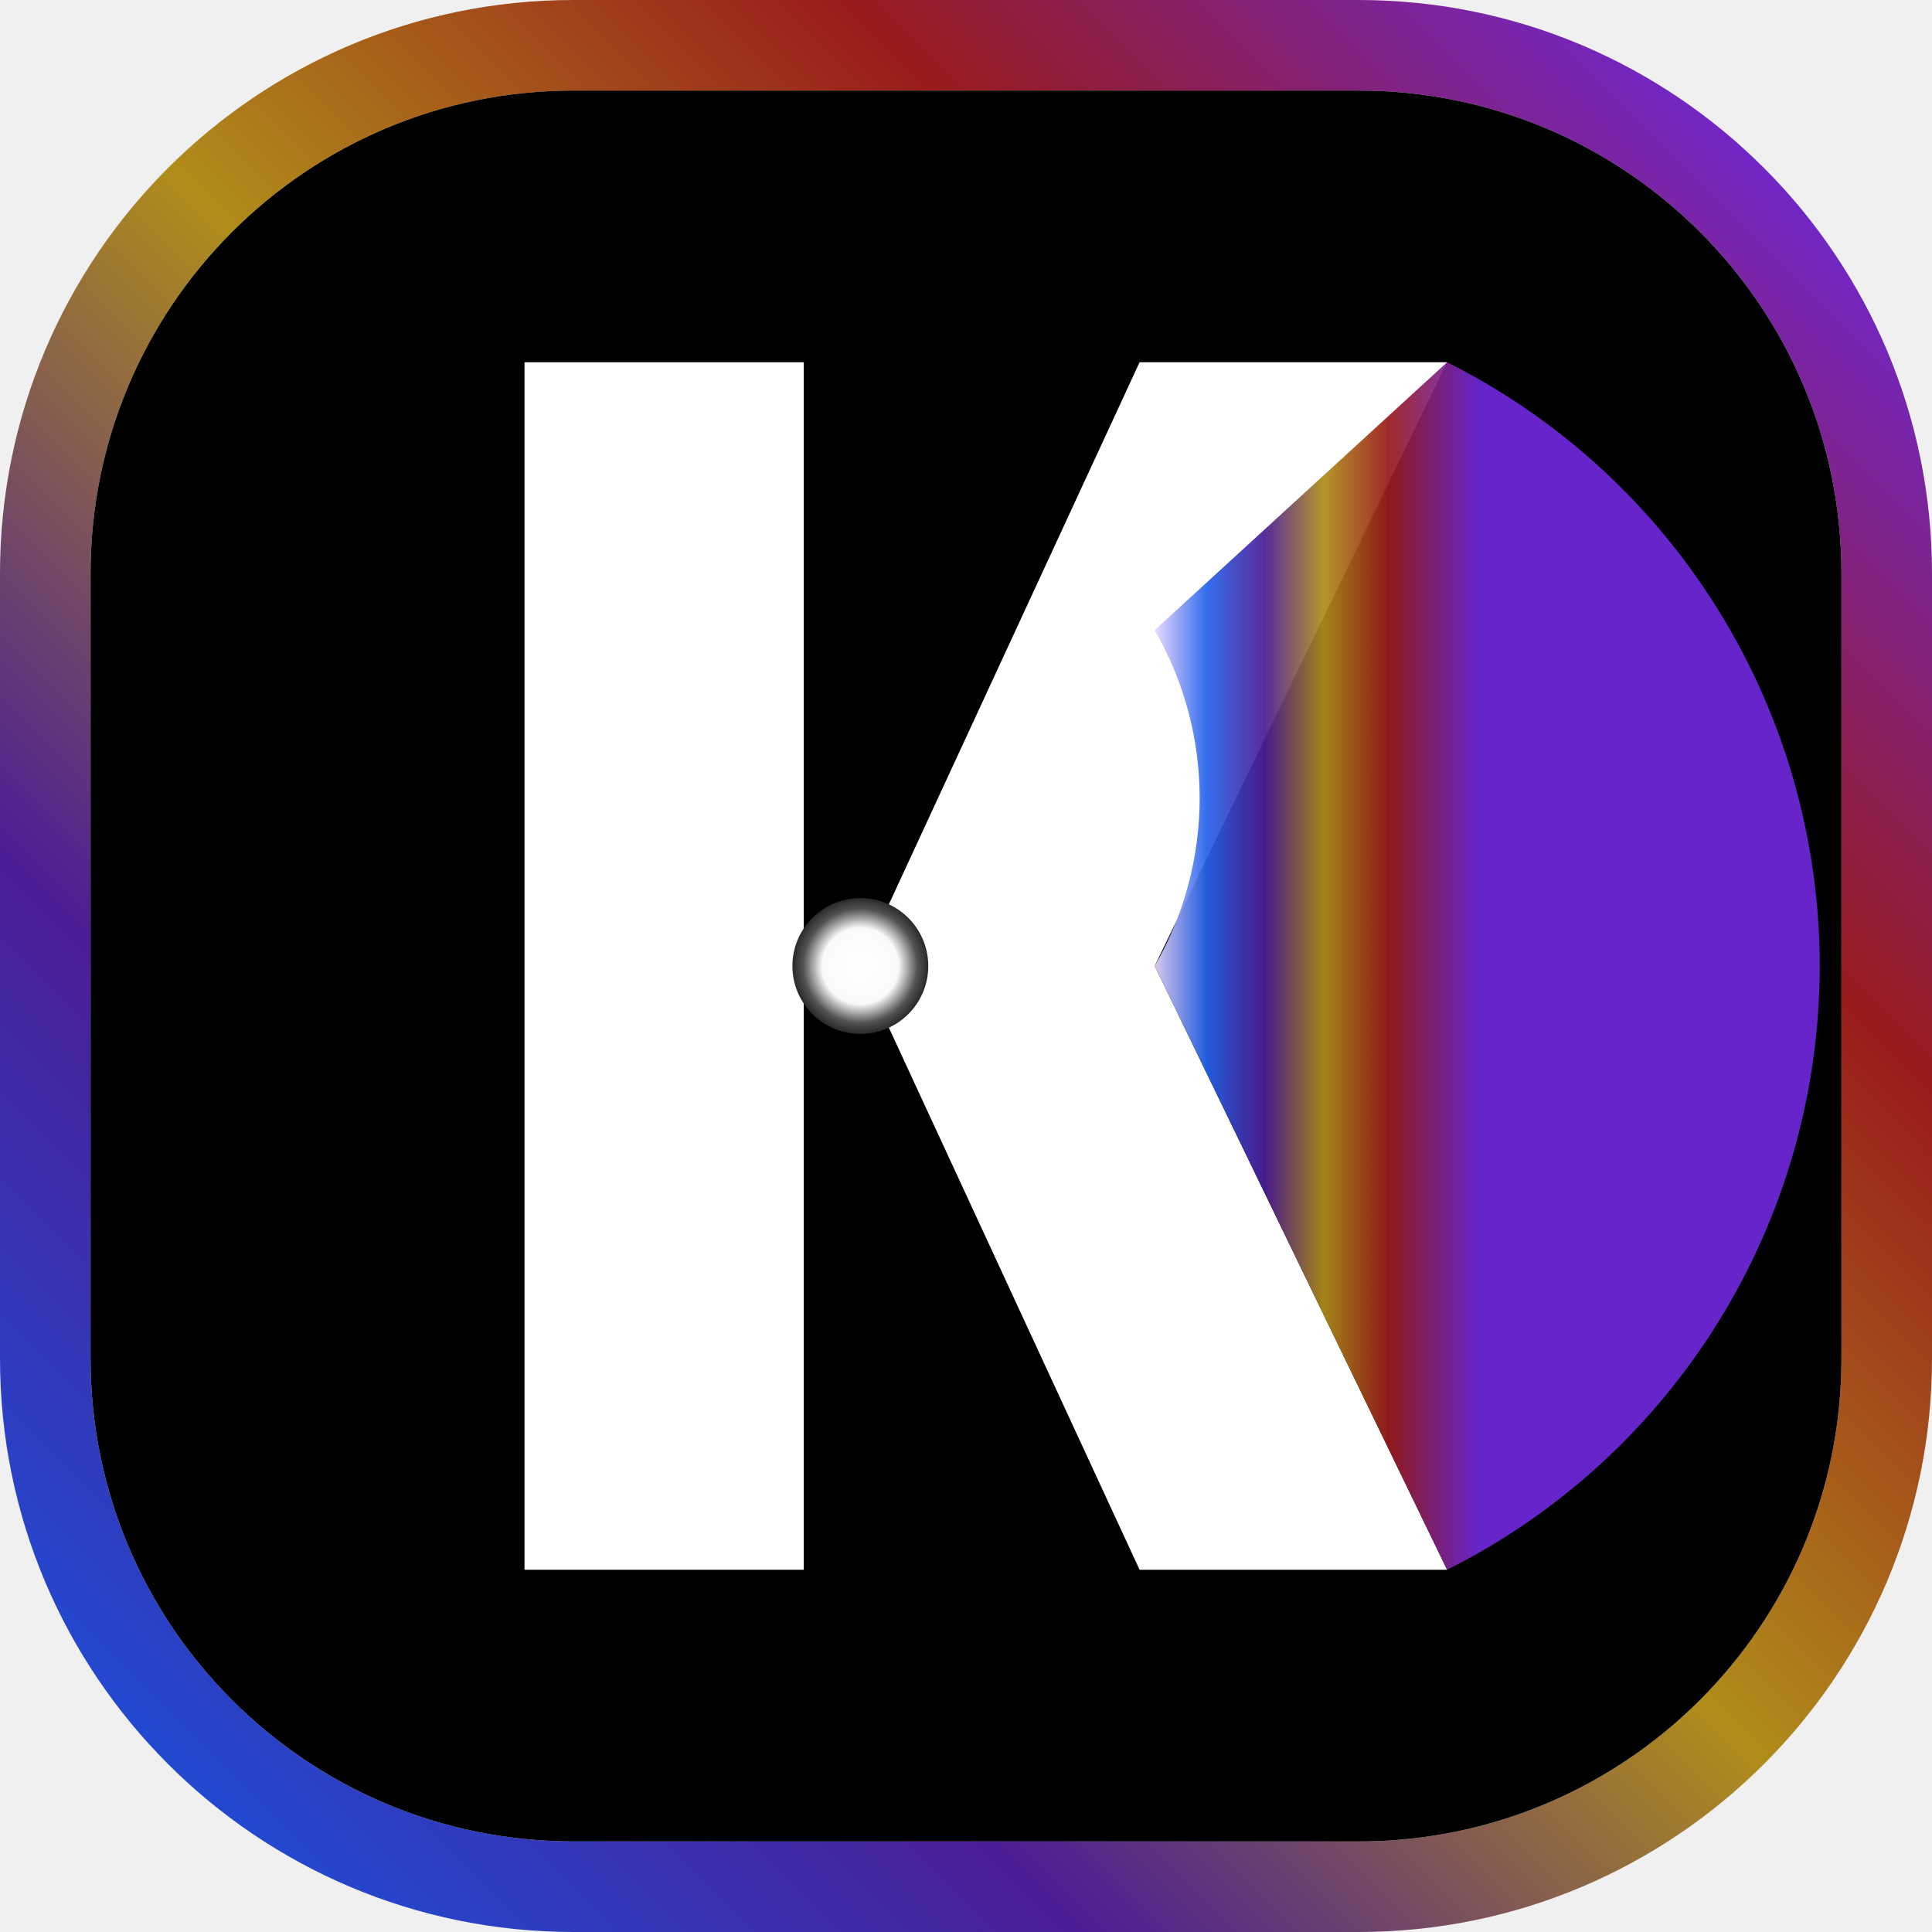
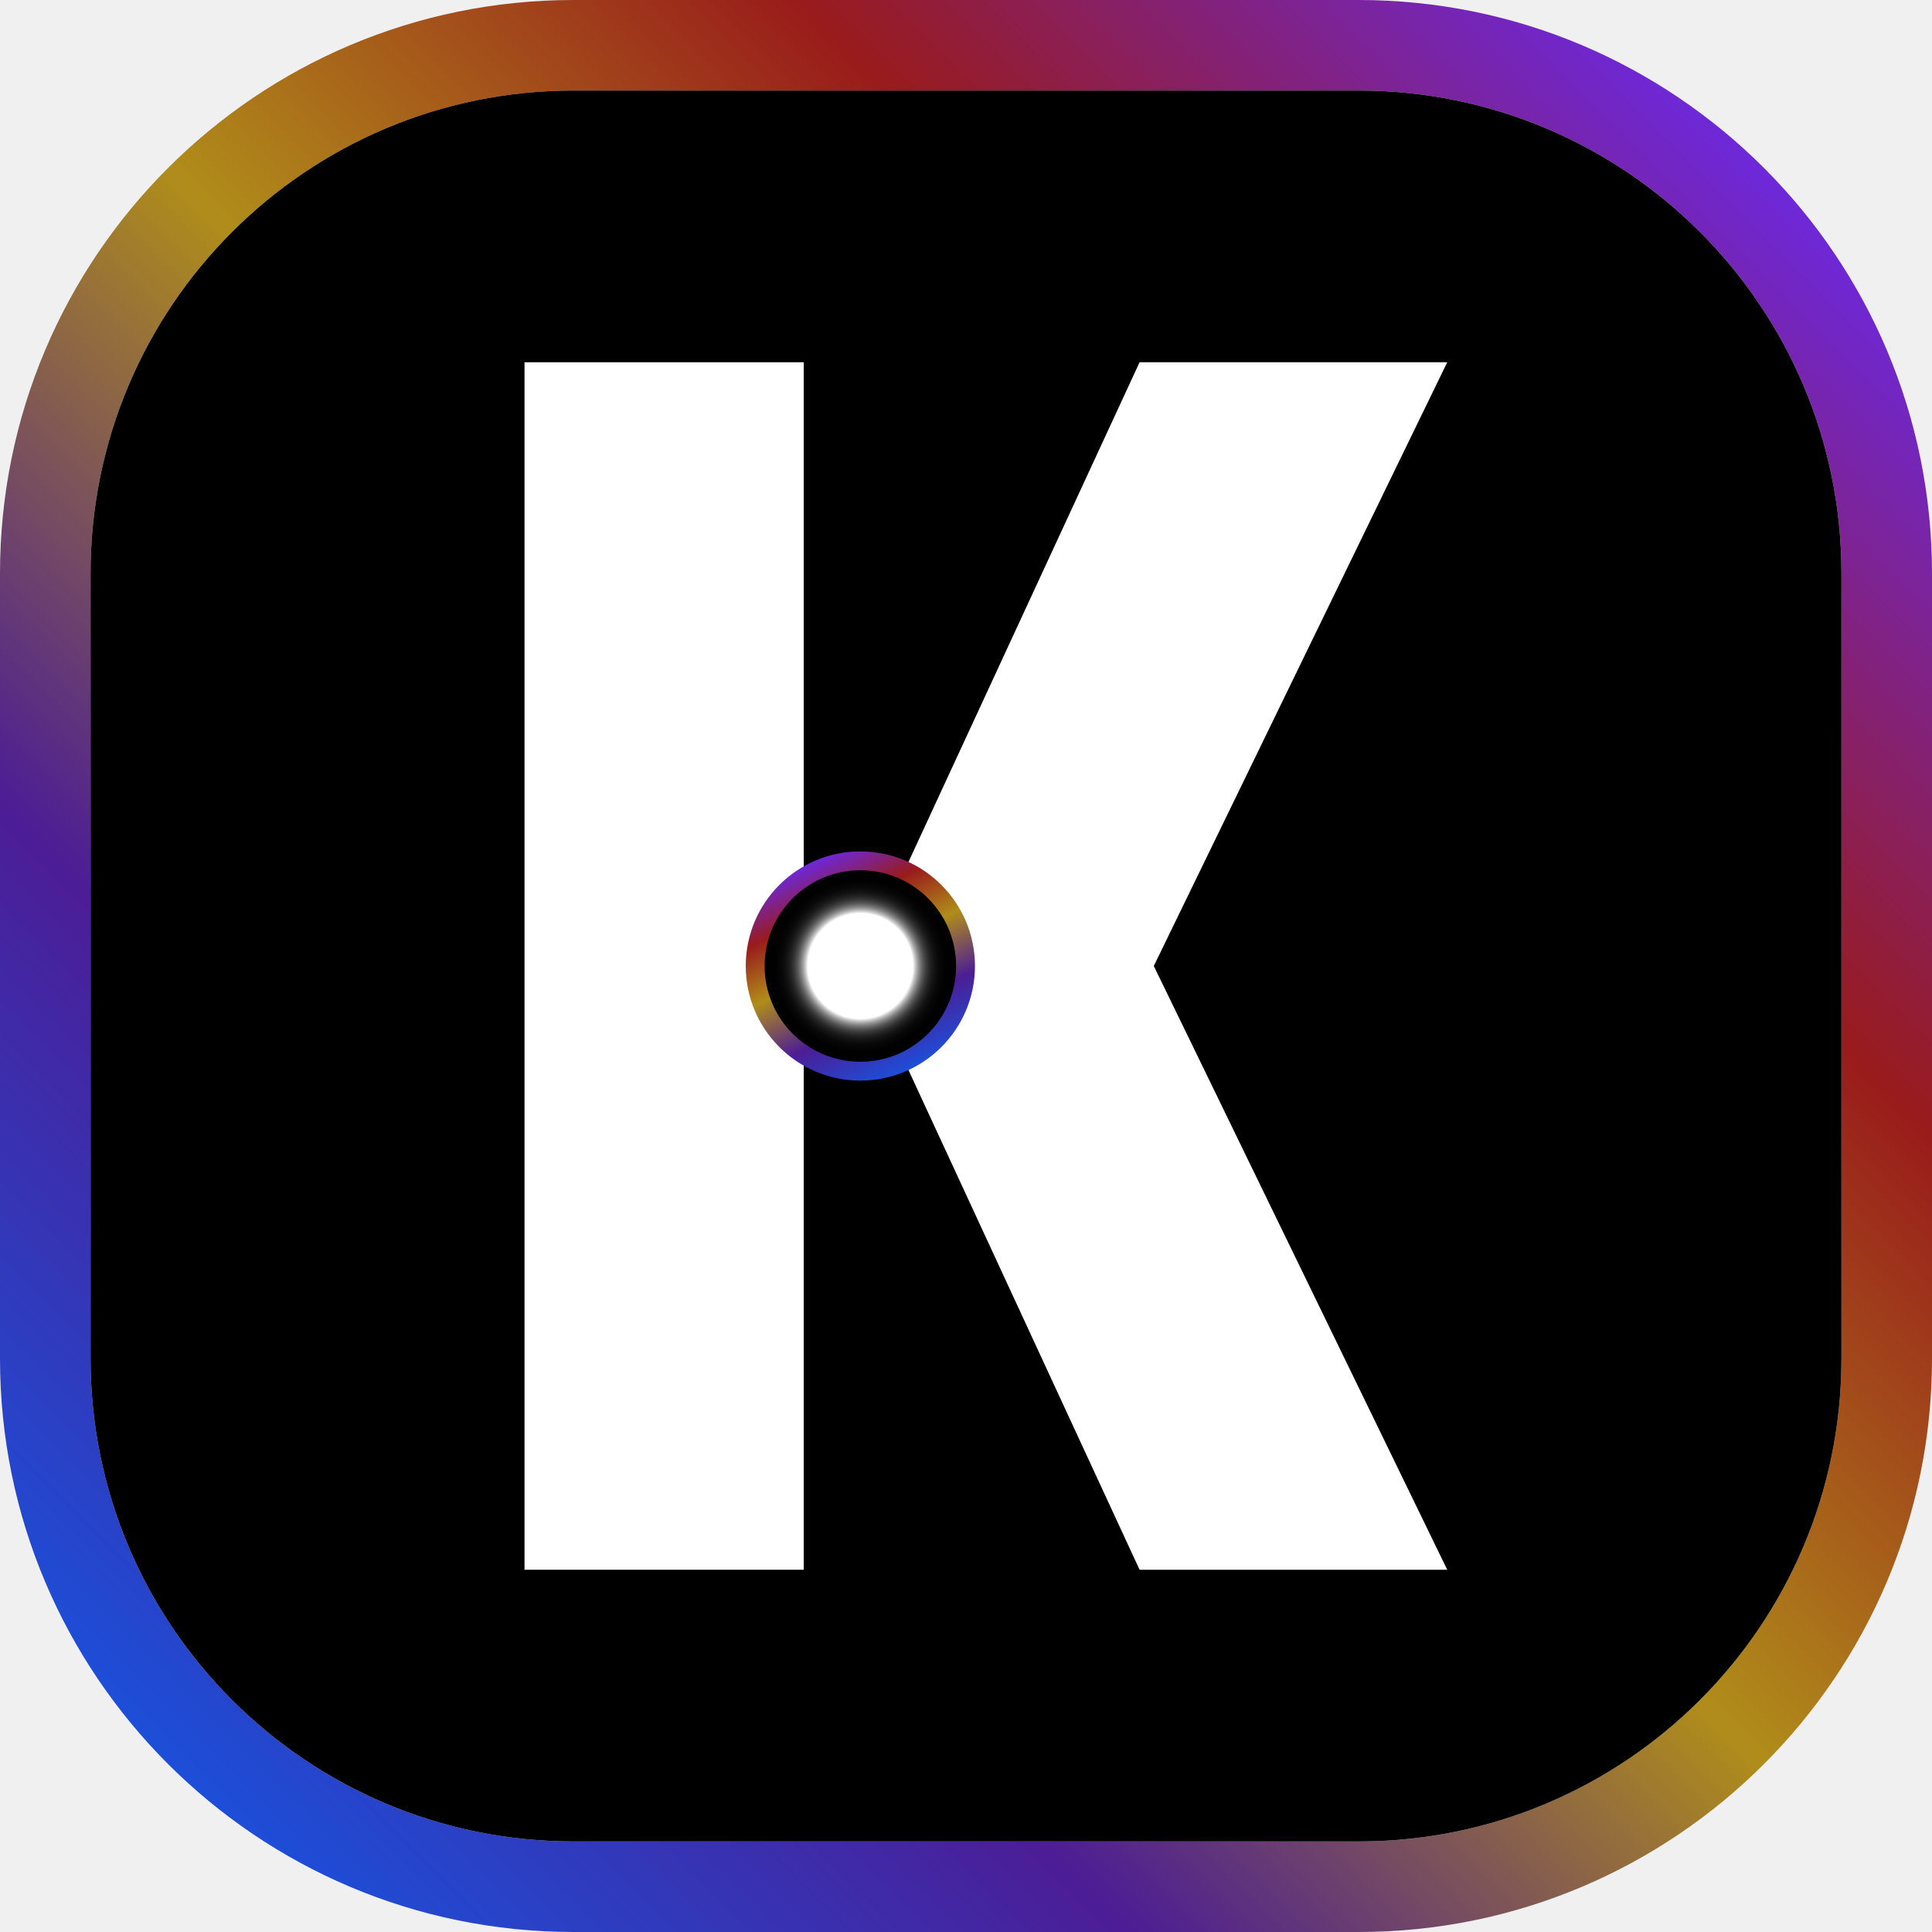
- <svg xmlns="http://www.w3.org/2000/svg" viewBox="0 0 1024 1024" shape-rendering="geometricPrecision">
+ <svg xmlns="http://www.w3.org/2000/svg" id="Layer_1" version="1.1" viewBox="0 0 1024 1024">
  <defs>
-     <linearGradient id="b" x1="64" y1="960" x2="960" y2="64" gradientUnits="userSpaceOnUse">
+     <linearGradient id="linear-gradient" x1="89.04" y1="988.96" x2="934.96" y2="143.04" gradientTransform="translate(0 -54)" gradientUnits="userSpaceOnUse">
      <stop offset="0" stop-color="#1d4ed8" />
      <stop offset=".25" stop-color="#4c1d95" />
      <stop offset=".5" stop-color="#b08d1a" />
      <stop offset=".75" stop-color="#991b1b" />
      <stop offset="1" stop-color="#6d28d9" />
    </linearGradient>
-     <linearGradient id="s" x1="612" y1="512" x2="784" y2="512" gradientUnits="userSpaceOnUse">
-       <stop offset="0" stop-color="#e9d5ff" />
-       <stop offset=".16" stop-color="#2563eb" />
-       <stop offset=".34" stop-color="#4c1d95" />
-       <stop offset=".52" stop-color="#b08d1a" />
-       <stop offset=".72" stop-color="#991b1b" />
+     <radialGradient id="radial-gradient" cx="394.154" cy="514" fx="394.154" fy="514" r="99.835" gradientTransform="translate(235.9419 798.9772) scale(.55832 -.55832)" gradientUnits="userSpaceOnUse">
+       <stop offset="0" stop-color="#fff" />
+       <stop offset=".429" stop-color="#fff" />
+       <stop offset=".5" stop-color="#fff" />
+       <stop offset=".504" stop-color="#f5f5f5" />
+       <stop offset=".524" stop-color="#c7c7c7" />
+       <stop offset=".547" stop-color="#9c9c9c" />
+       <stop offset=".571" stop-color="#777" />
+       <stop offset=".598" stop-color="#565656" />
+       <stop offset=".627" stop-color="#3b3b3b" />
+       <stop offset=".66" stop-color="#252525" />
+       <stop offset=".699" stop-color="#141414" />
+       <stop offset=".747" stop-color="#080808" />
+       <stop offset=".814" stop-color="#010101" />
+       <stop offset="1" stop-color="#000" />
+     </radialGradient>
+     <linearGradient id="linear-gradient1" x1="481.682" y1="567.061" x2="430.331" y2="456.939" gradientUnits="userSpaceOnUse">
+       <stop offset="0" stop-color="#1d4ed8" />
+       <stop offset=".27" stop-color="#4c1d95" />
+       <stop offset=".54" stop-color="#b08d1a" />
+       <stop offset=".78" stop-color="#991b1b" />
      <stop offset="1" stop-color="#6d28d9" />
    </linearGradient>
-     <radialGradient id="d" cx="456" cy="512" r="42" gradientUnits="userSpaceOnUse">
-       <stop offset="0" stop-color="#fff" />
-       <stop offset=".48" stop-color="#f8fafc" />
-       <stop offset=".72" stop-color="#525252" />
-       <stop offset="1" stop-color="#000" />
-     </radialGradient>
  </defs>
-   <path d="M304 0h416c167.9 0 304 136.1 304 304v416c0 167.9-136.1 304-304 304H304C136.1 1024 0 887.9 0 720V304C0 136.1 136.1 0 304 0Zm0 48h416c141.4 0 256 114.6 256 256v416c0 141.4-114.6 256-256 256H304C162.6 976 48 861.4 48 720V304C48 162.6 162.6 48 304 48Z" fill="url(#b)" fill-rule="evenodd" />
-   <path d="M304 48h416c141.4 0 256 114.6 256 256v416c0 141.4-114.6 256-256 256H304C162.6 976 48 861.4 48 720V304C48 162.6 162.6 48 304 48Z" fill="#000" />
+   <path d="M304,0h416c167.895,0,304,136.105,304,304v416c0,167.895-136.105,304-304,304h-416C136.105,1024,0,887.895,0,720v-416C0,136.105,136.105,0,304,0ZM304,48h416c141.385,0,256,114.615,256,256v416c0,141.385-114.615,256-256,256h-416c-141.385,0-256-114.615-256-256v-416c0-141.385,114.615-256,256-256Z" fill="url(#linear-gradient)" fill-rule="evenodd" />
+   <path d="M304,48h416c141.385,0,256,114.615,256,256v416c0,141.385-114.615,256-256,256h-416c-141.385,0-256-114.615-256-256v-416c0-141.385,114.615-256,256-256Z" />
+   <polygon points="456.004 512 611.536 512 767.067 832 604.004 832 456.004 512" fill="#fff" />
+   <polygon points="604.004 192 767.065 192 611.536 512 456.007 511.995 604.004 192" fill="#fff" />
  <rect x="278" y="192" width="148" height="640" fill="#fff" />
-   <polygon points="456,512 612,512 767,832 604,832" fill="#fff" />
-   <polygon points="604,192 767,192 612,512 456,512" fill="#fff" />
-   <path d="M612 512a178 178 0 0 0 0-178l155-142a358 358 0 0 1 0 640Z" fill="url(#s)" opacity=".93" />
-   <circle cx="456" cy="512" r="36" fill="url(#d)" />
+   <circle cx="456.007" cy="512" r="55.74" fill="url(#radial-gradient)" stroke="url(#linear-gradient1)" stroke-miterlimit="10" stroke-width="10" />
</svg>
